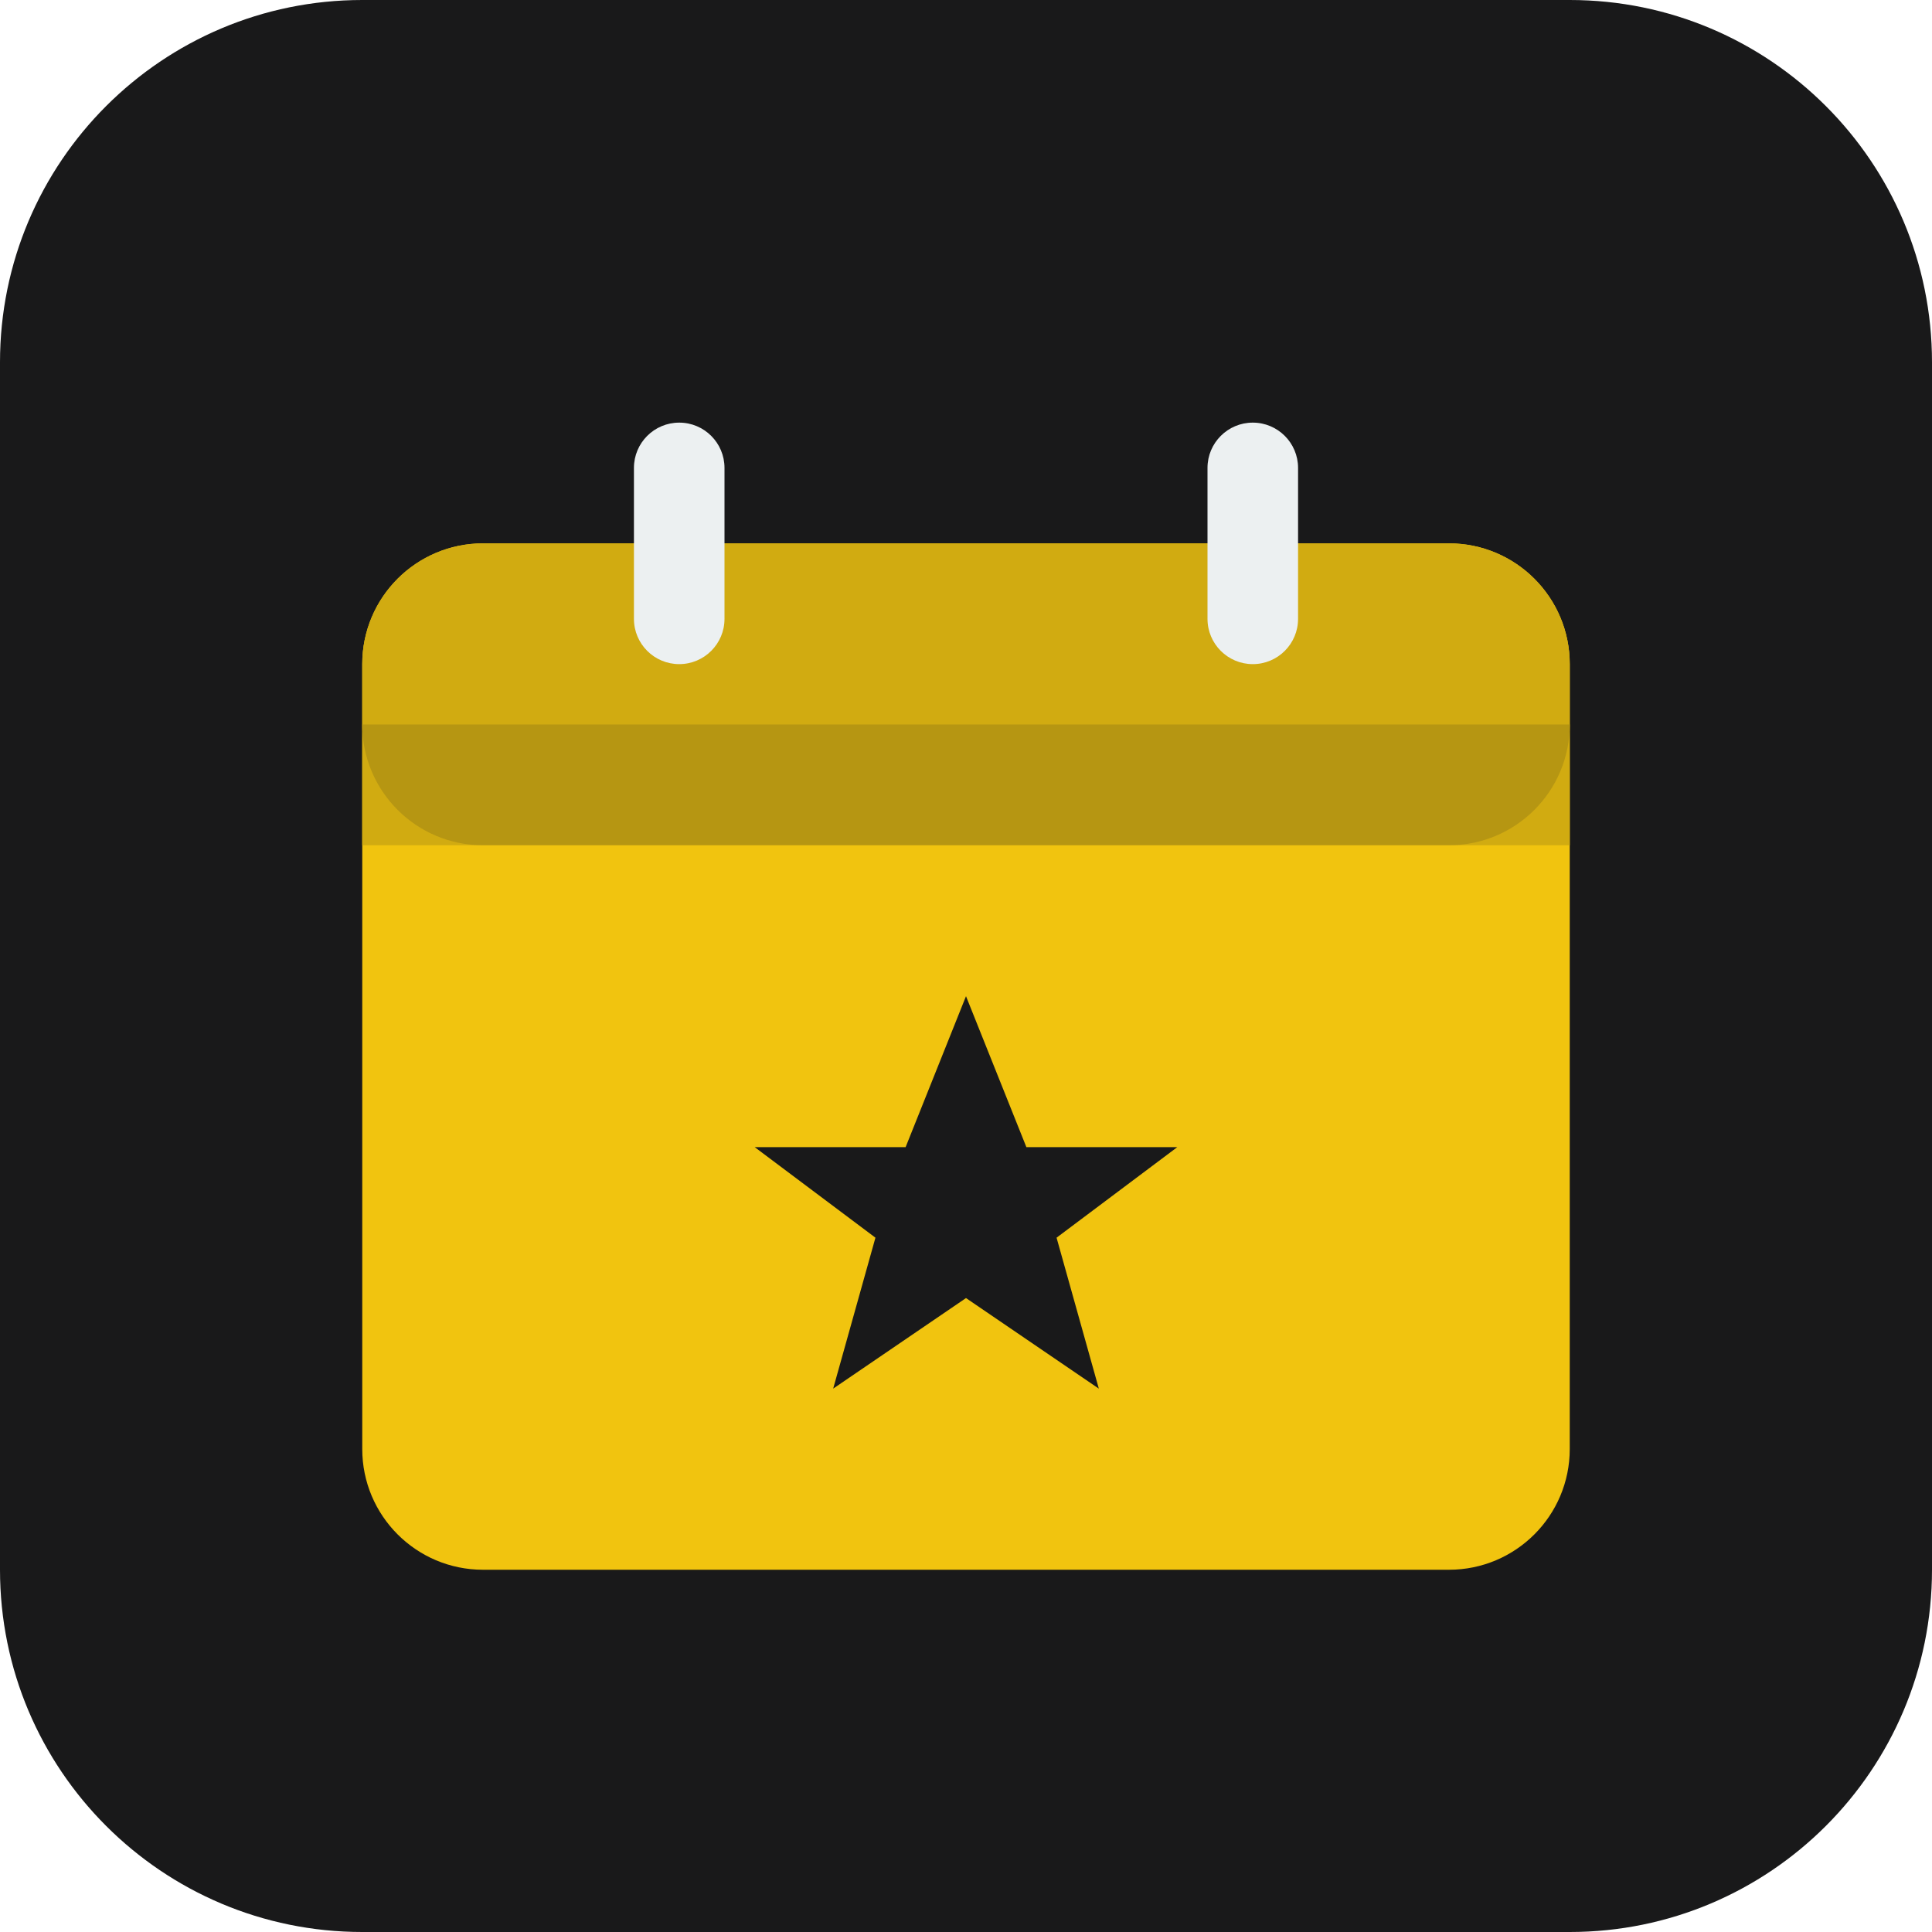
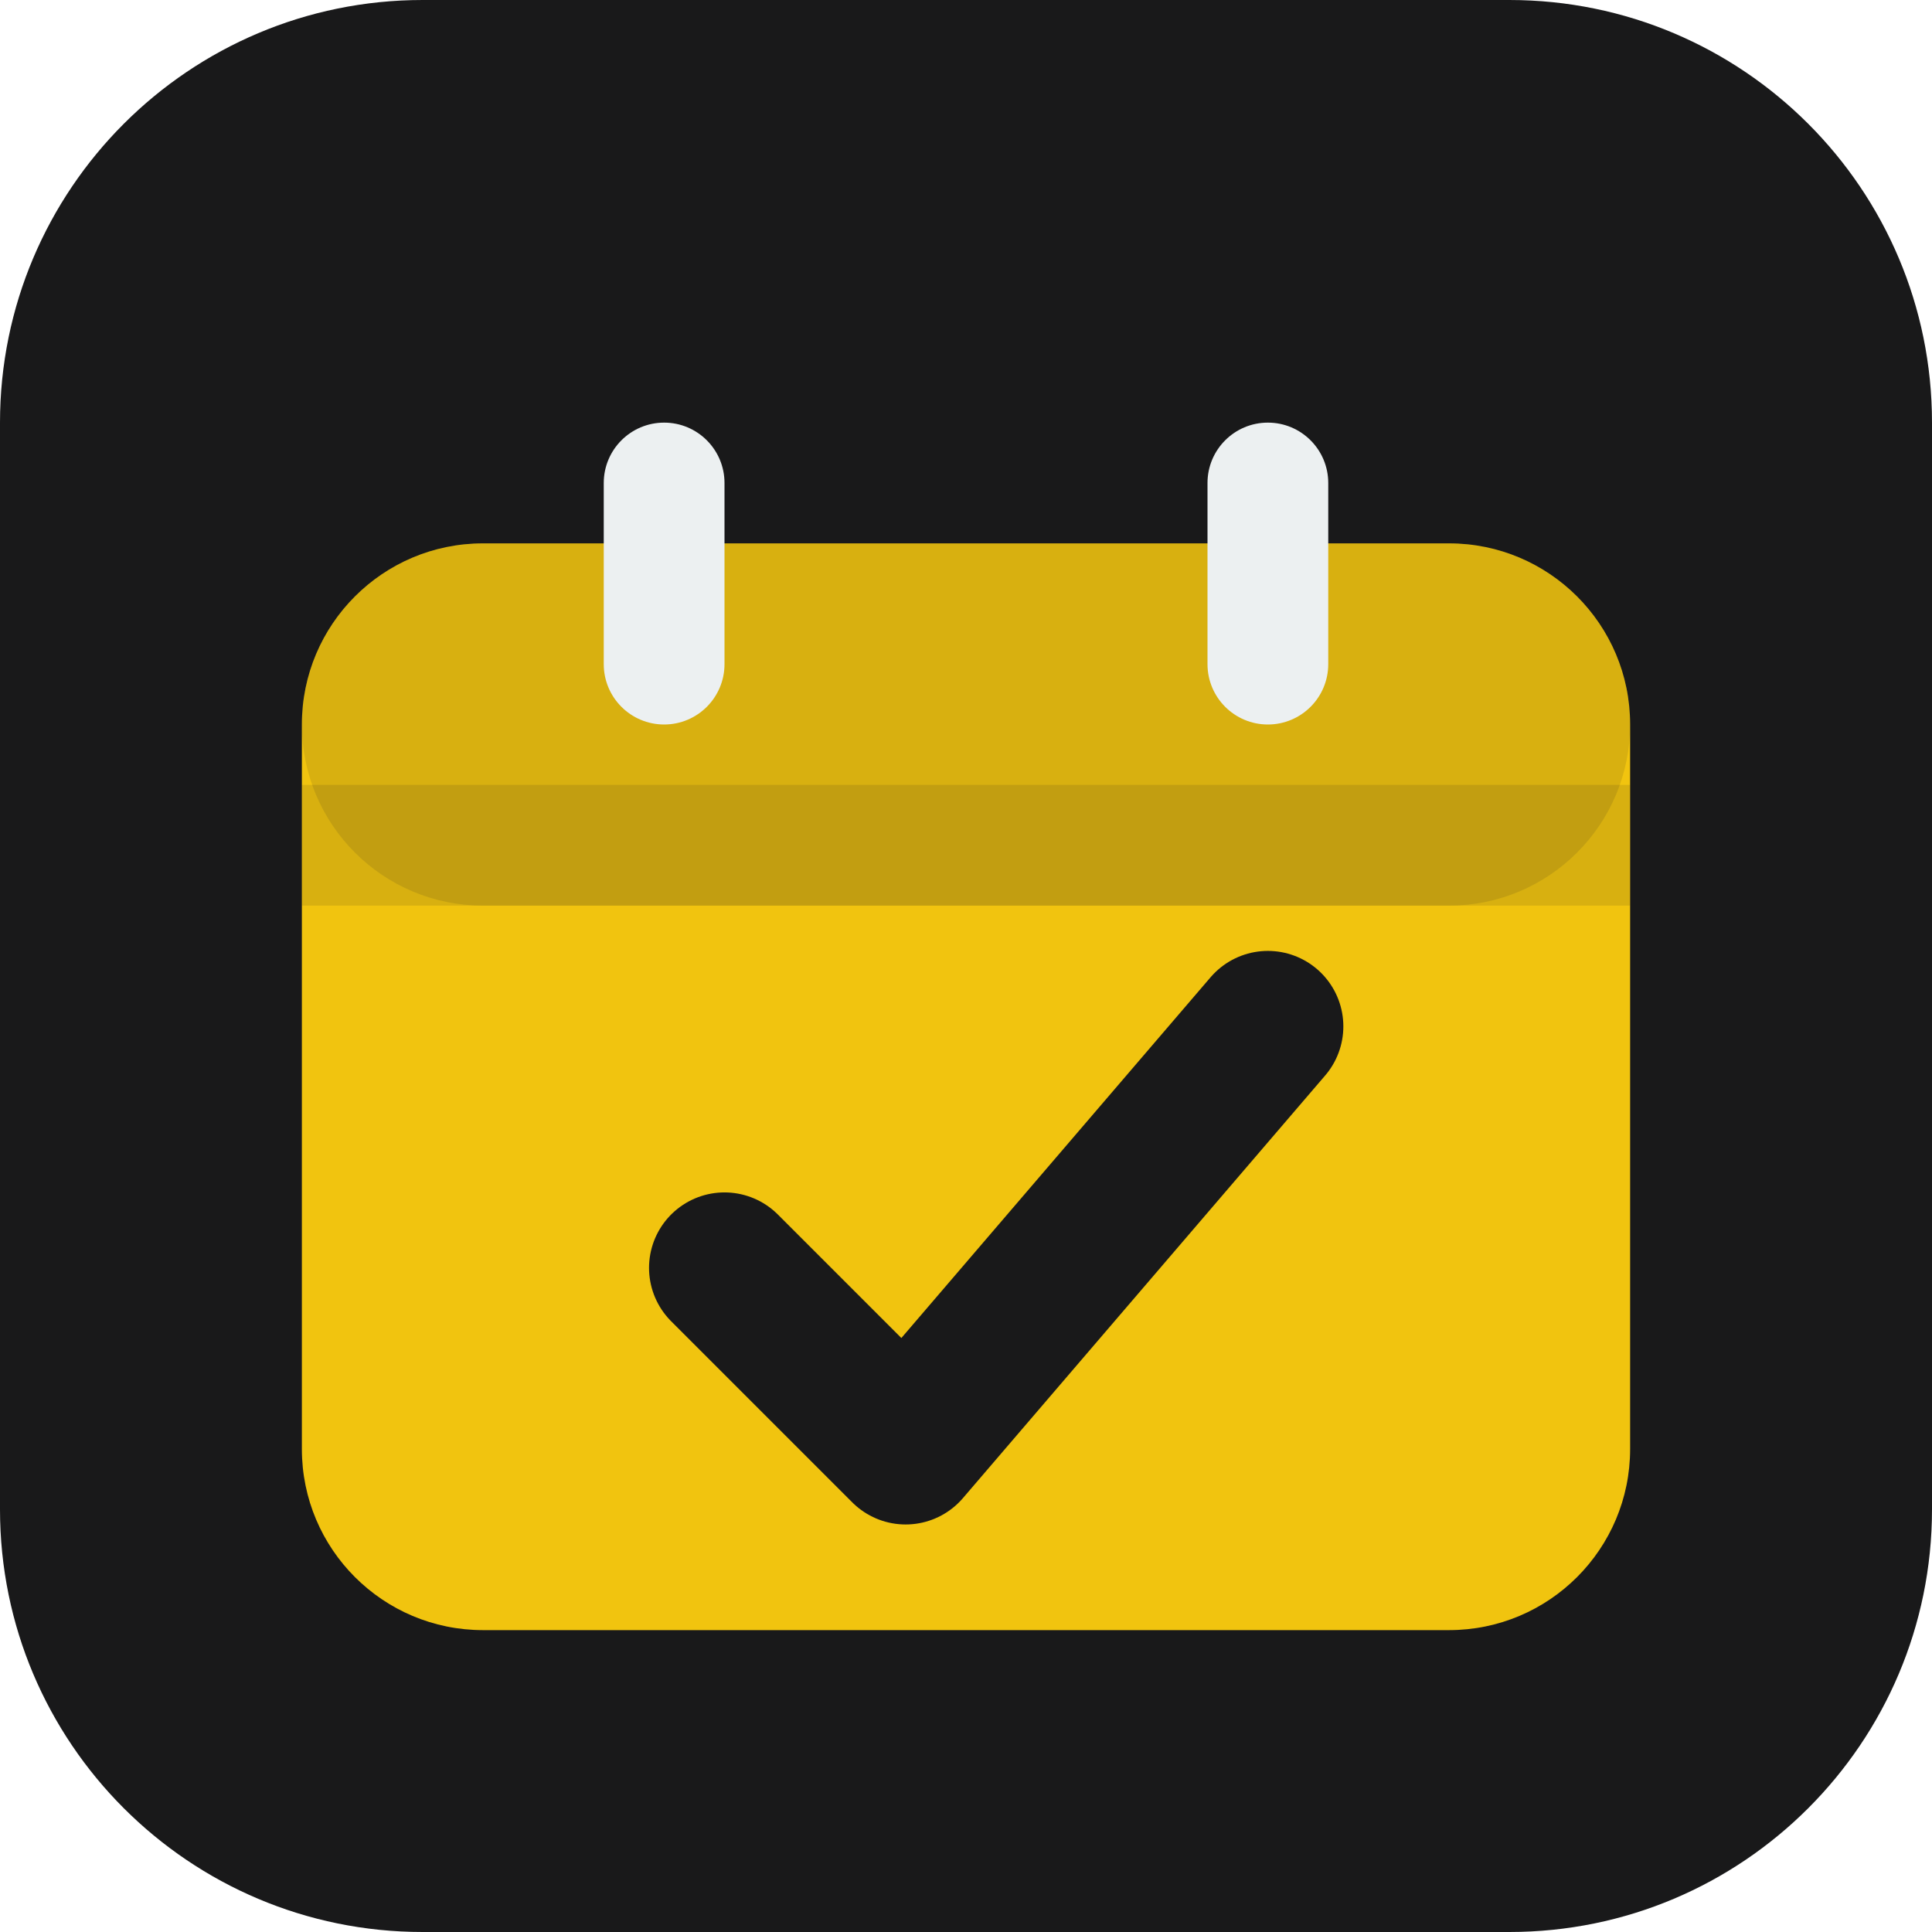
<svg xmlns="http://www.w3.org/2000/svg" viewBox="0 0 32 32">
-   <rect width="32" height="32" rx="6" fill="#19191A" />
-   <rect x="6" y="9" width="20" height="17" rx="2" fill="#F1C40F" />
-   <rect x="6" y="9" width="20" height="5" rx="2" fill="#F1C40F" />
-   <rect x="6" y="12" width="20" height="2" fill="#F1C40F" />
-   <rect x="6" y="9" width="20" height="5" rx="2" fill="#19191A" opacity="0.15" />
-   <rect x="6" y="12" width="20" height="2" fill="#19191A" opacity="0.15" />
-   <rect x="10.5" y="7" width="1.5" height="4" rx="0.75" fill="#ECF0F1" />
-   <rect x="20" y="7" width="1.5" height="4" rx="0.75" fill="#ECF0F1" />
-   <polygon points="16,16.5 17,19 19.5,19 17.5,20.5 18.2,23 16,21.5 13.8,23 14.5,20.5 12.5,19 15,19" fill="#19191A" />
+   <rect width="32" height="32" rx="7" fill="#19191A" />
+   <rect x="5" y="9" width="22" height="18" rx="3" fill="#F1C40F" />
+   <rect x="5" y="9" width="22" height="6" rx="3" fill="#19191A" opacity="0.12" />
+   <rect x="5" y="13" width="22" height="2" fill="#19191A" opacity="0.12" />
+   <rect x="10" y="7" width="2" height="5" rx="1" fill="#ECF0F1" />
+   <rect x="20" y="7" width="2" height="5" rx="1" fill="#ECF0F1" />
+   <path d="M12 21 L15 24 L21 17" fill="none" stroke="#19191A" stroke-width="2.5" stroke-linecap="round" stroke-linejoin="round" />
</svg>
